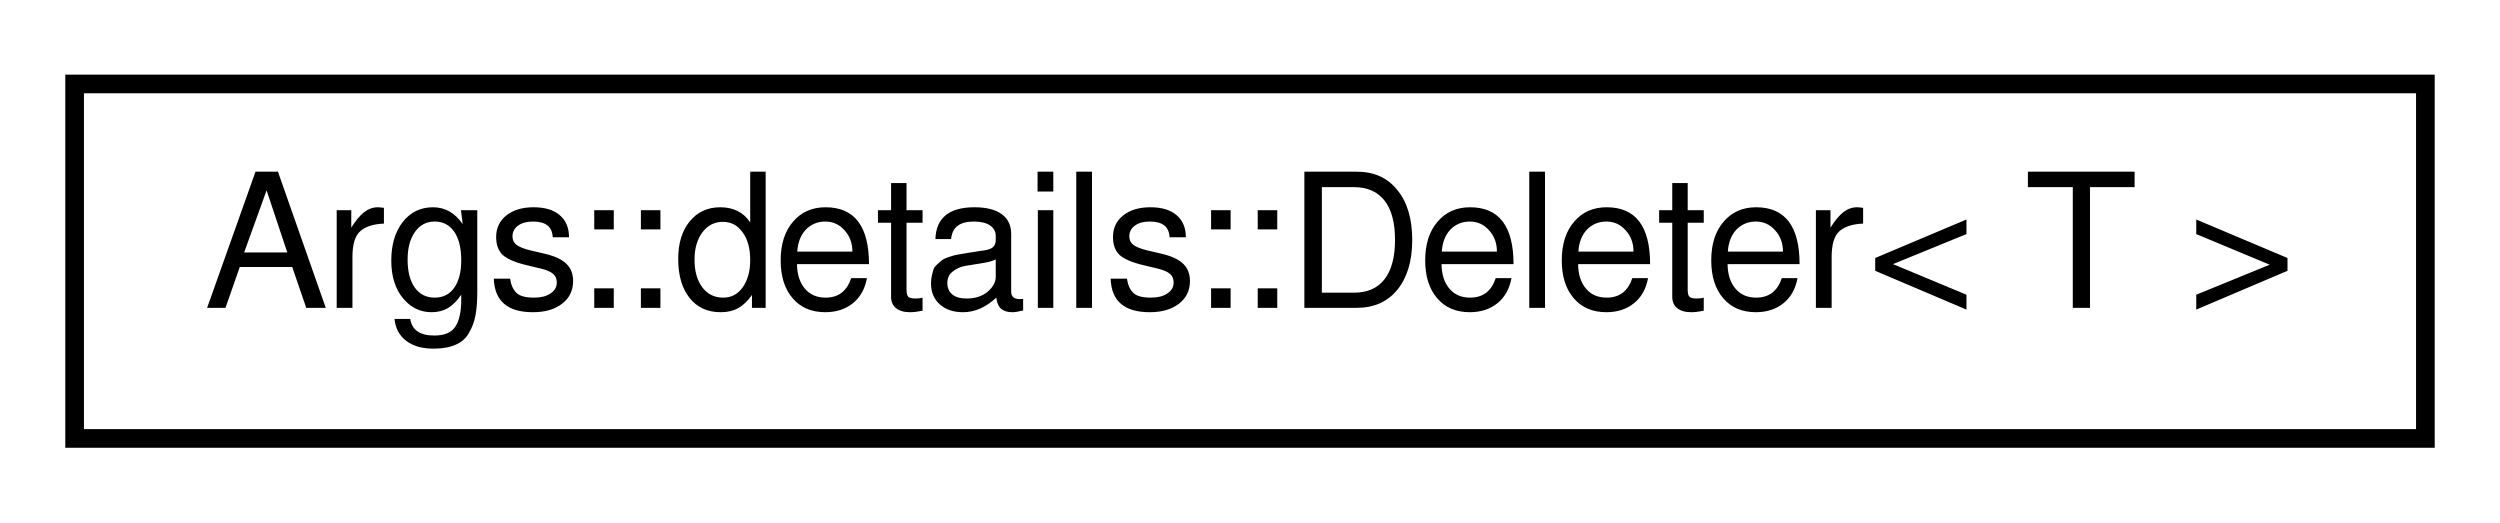
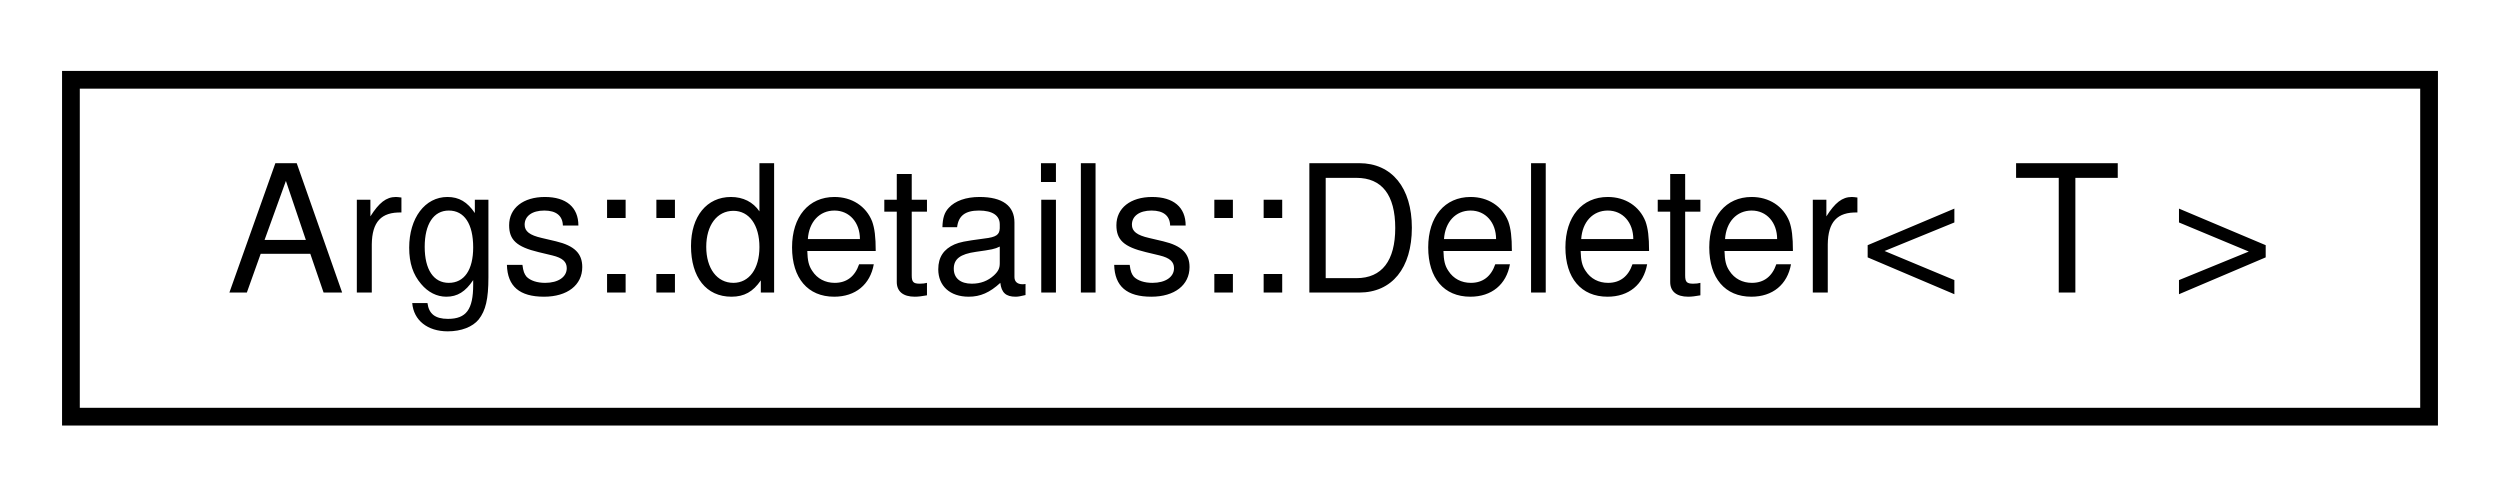
- <svg xmlns="http://www.w3.org/2000/svg" xmlns:xlink="http://www.w3.org/1999/xlink" width="134pt" height="28pt" viewBox="0.00 0.00 134.00 28.00">
+ <svg xmlns="http://www.w3.org/2000/svg" xmlns:xlink="http://www.w3.org/1999/xlink" width="141pt" height="28pt" viewBox="0.00 0.00 141.00 28.00">
  <g id="graph0" class="graph" transform="scale(1 1) rotate(0) translate(4 24)">
    <g id="node1" class="node">
      <g id="a_node1">
        <a xlink:href="class_args_1_1details_1_1_deleter.html" target="_top" xlink:title="Deleter. ">
-           <polygon fill="none" stroke="black" points="0,-0.5 0,-19.5 126,-19.5 126,-0.5 0,-0.5" />
-           <text text-anchor="middle" x="63" y="-7.5" font-family="FreeSans" font-size="10.00">Args::details::Deleter&lt; T &gt;</text>
+           <polygon fill="none" stroke="black" points="0,-0.5 0,-19.5 133,-19.5 133,-0.5 0,-0.5" />
+           <text text-anchor="middle" x="66.5" y="-7.5" font-family="Helvetica,sans-Serif" font-size="10.00">Args::details::Deleter&lt; T &gt;</text>
        </a>
      </g>
    </g>
  </g>
</svg>
